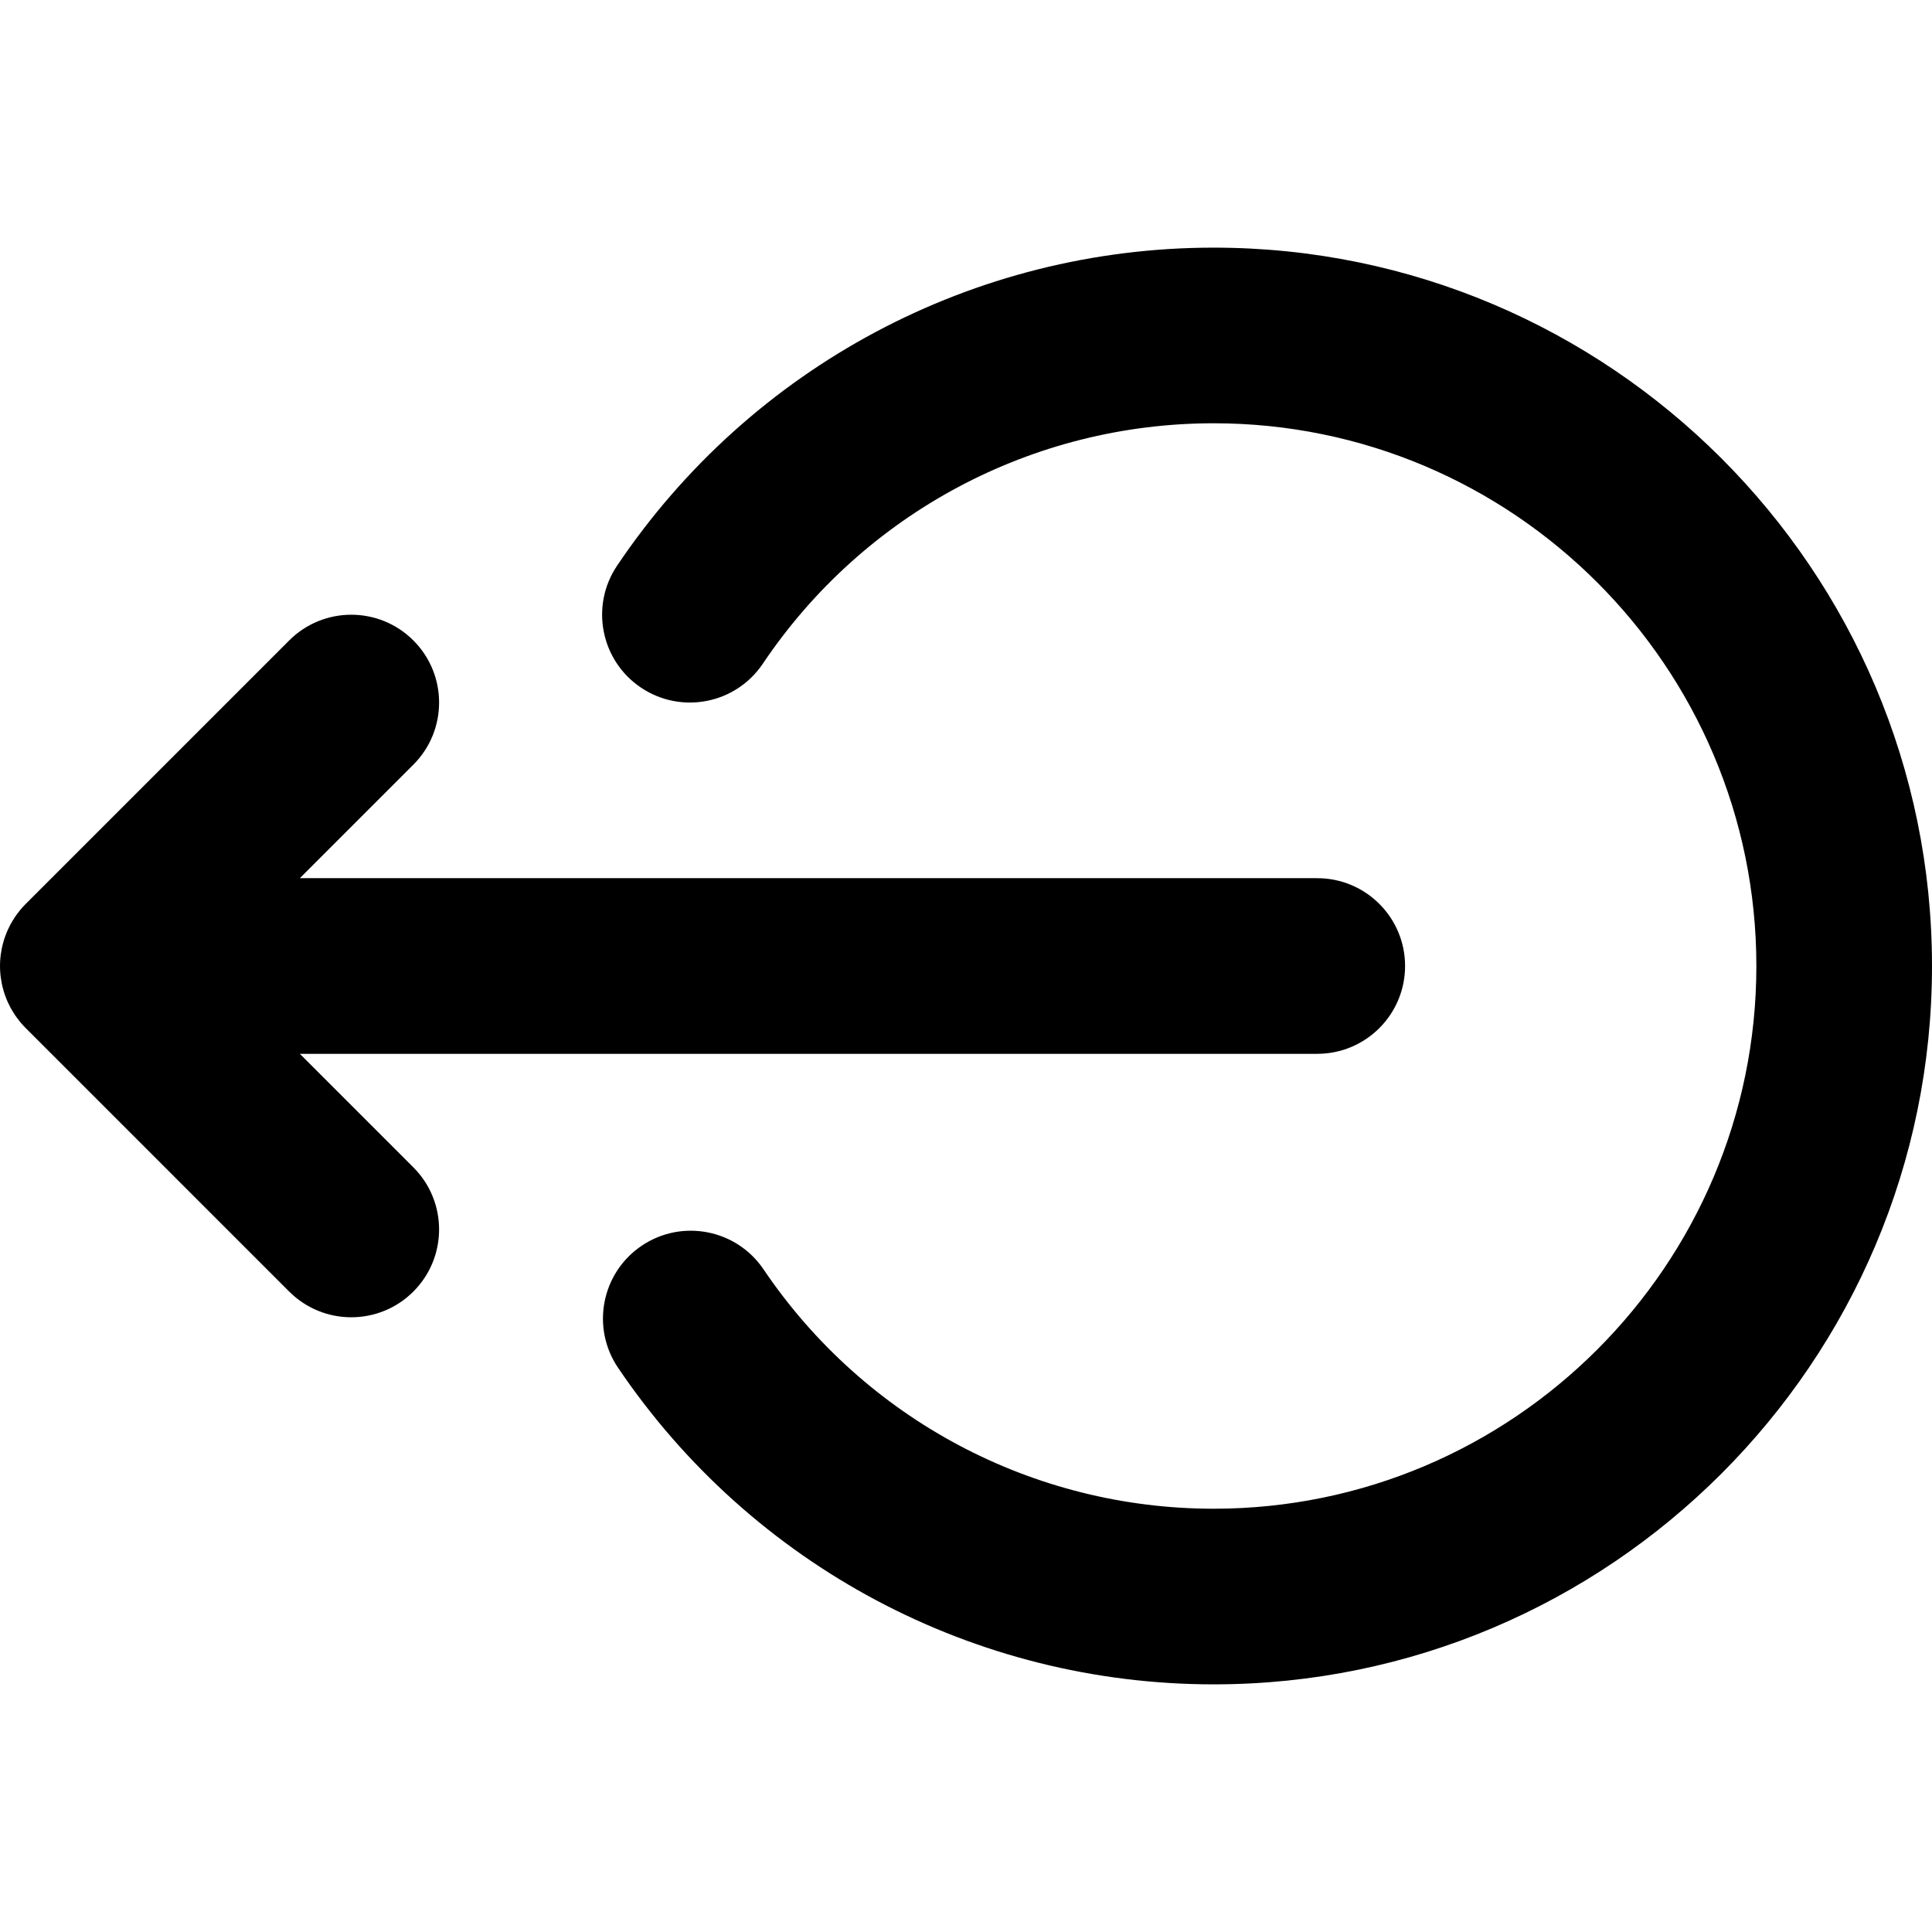
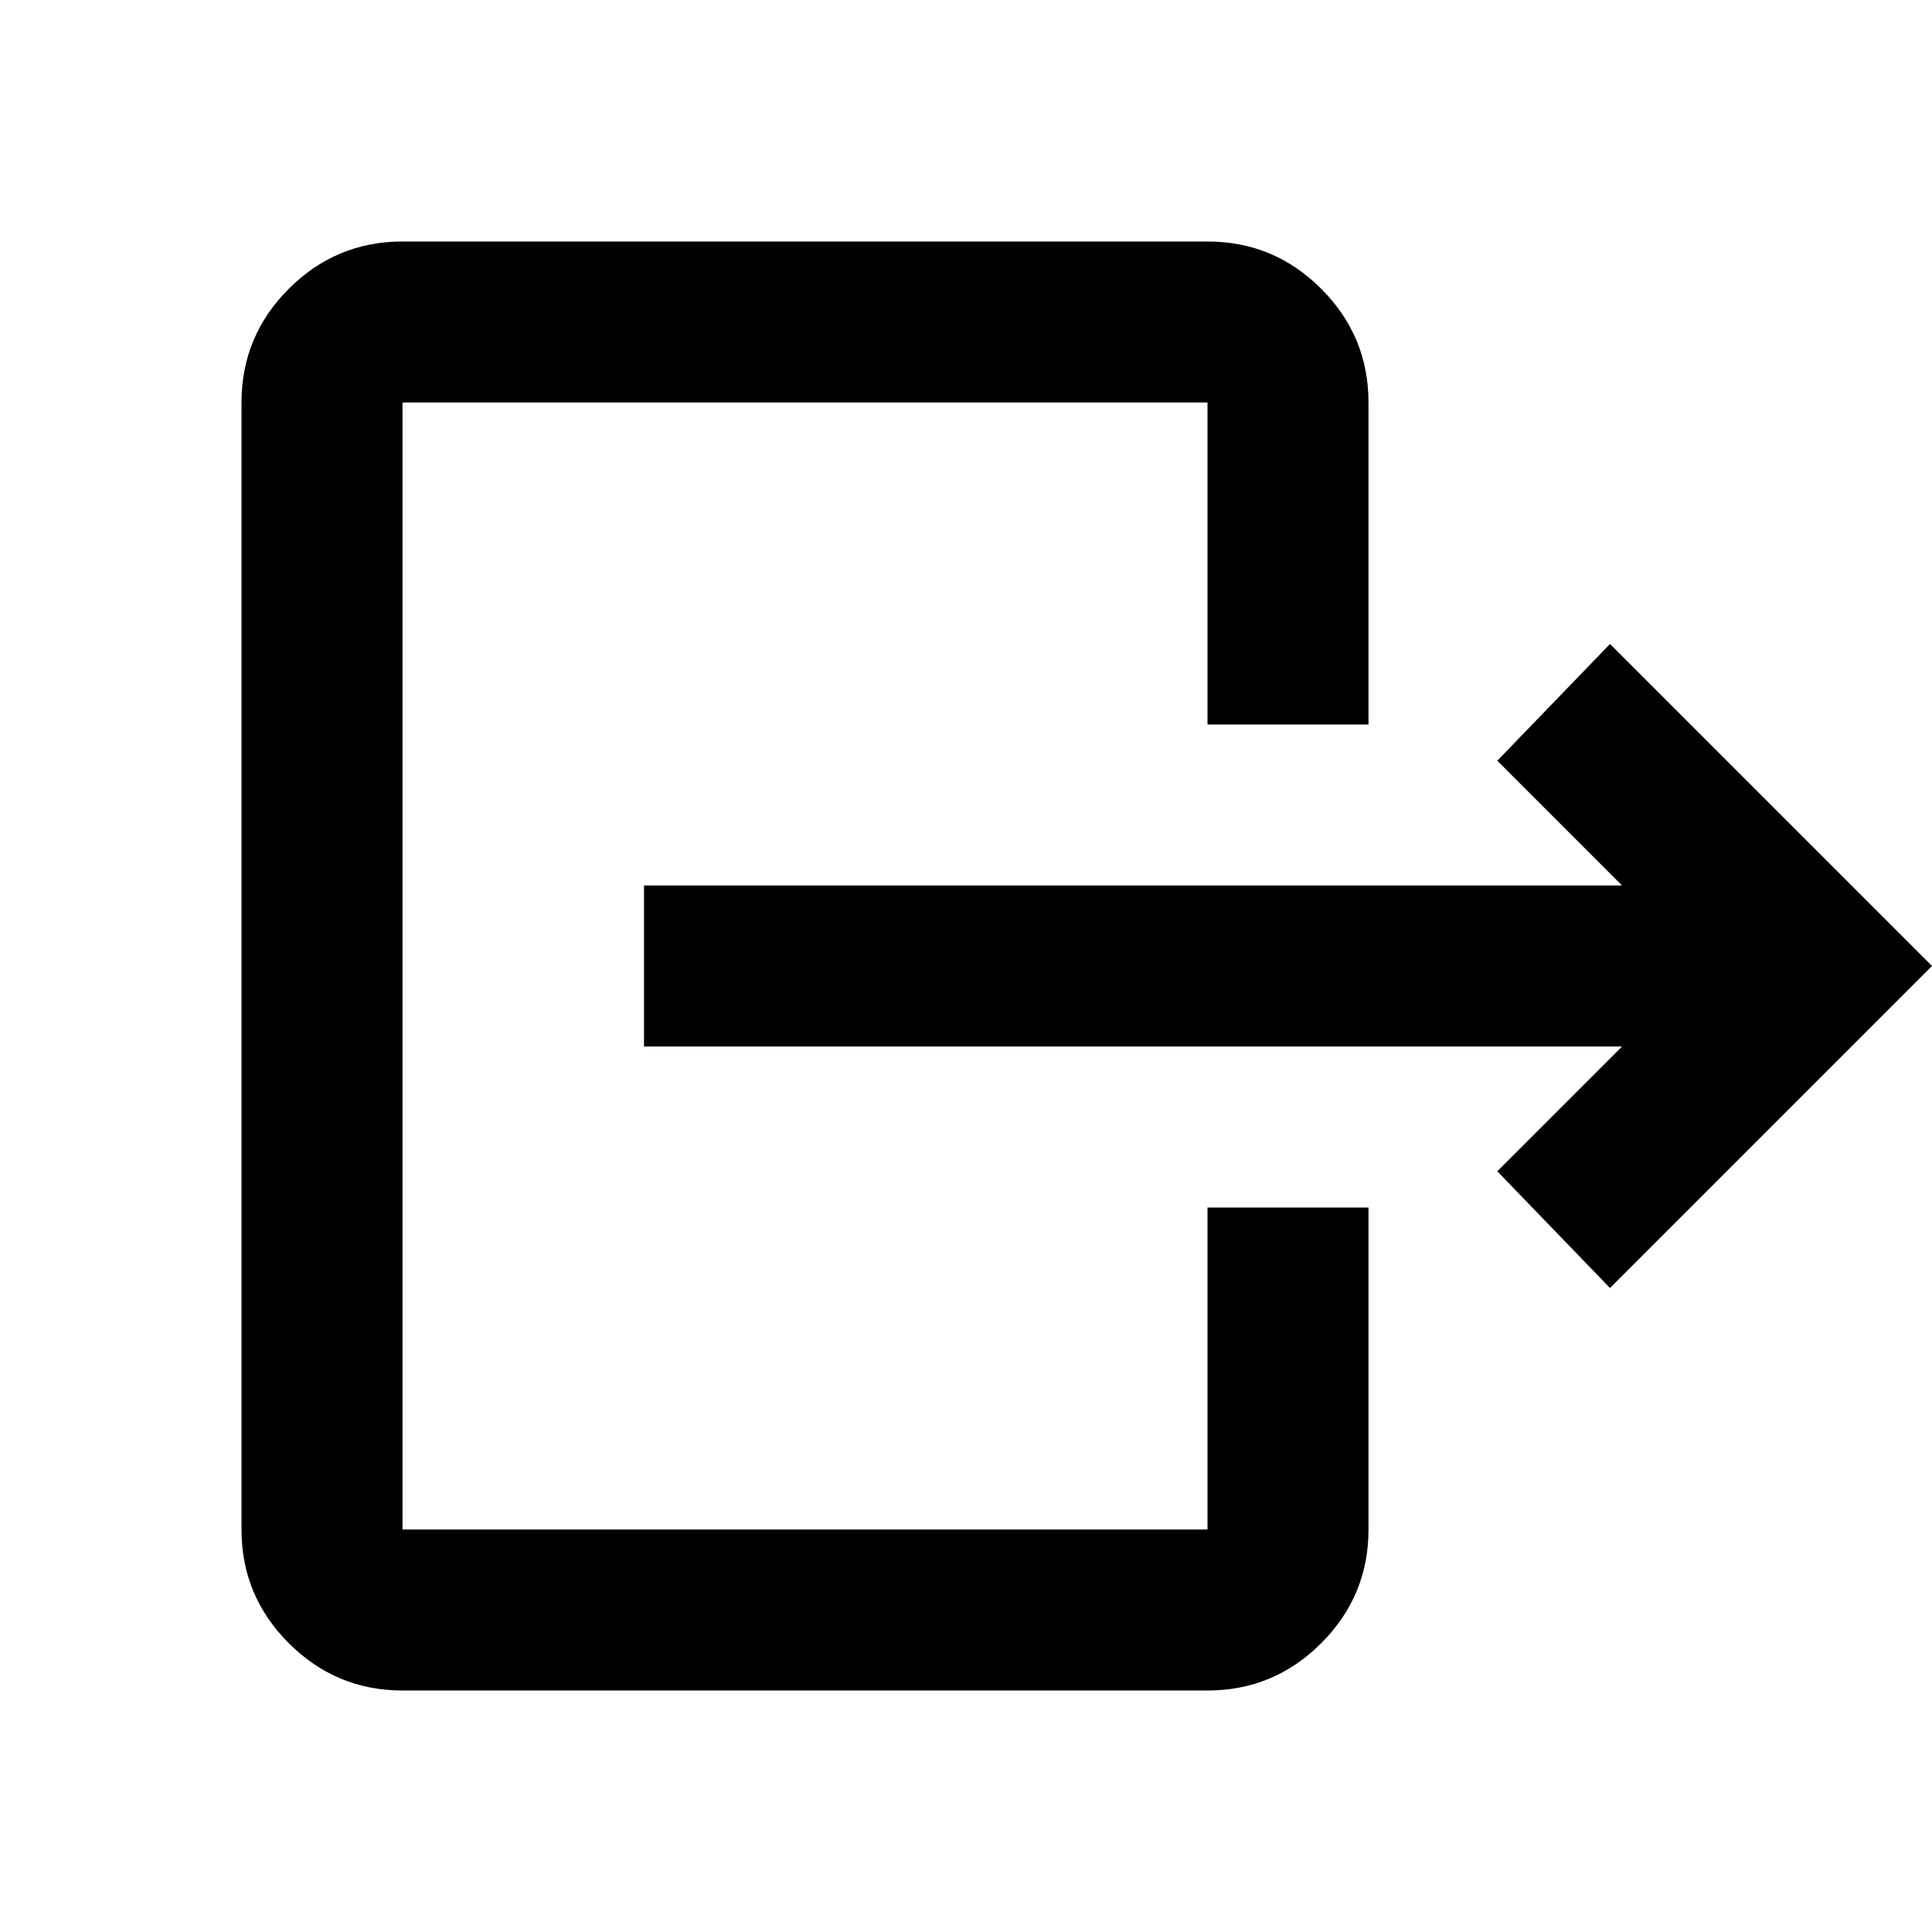
- <svg xmlns="http://www.w3.org/2000/svg" fill="#000000" height="800px" width="800px" version="1.1" id="Layer_1" viewBox="0 0 330 330" xml:space="preserve">
-   <g id="XMLID_2_">
-     <path id="XMLID_4_" d="M51.213,180h173.785c8.284,0,15-6.716,15-15s-6.716-15-15-15H51.213l19.394-19.393   c5.858-5.857,5.858-15.355,0-21.213c-5.856-5.858-15.354-5.858-21.213,0L4.397,154.391c-0.348,0.347-0.676,0.71-0.988,1.09   c-0.076,0.093-0.141,0.193-0.215,0.288c-0.229,0.291-0.454,0.583-0.66,0.891c-0.06,0.09-0.109,0.185-0.168,0.276   c-0.206,0.322-0.408,0.647-0.59,0.986c-0.035,0.067-0.064,0.138-0.099,0.205c-0.189,0.367-0.371,0.739-0.53,1.123   c-0.02,0.047-0.034,0.097-0.053,0.145c-0.163,0.404-0.314,0.813-0.442,1.234c-0.017,0.053-0.026,0.108-0.041,0.162   c-0.121,0.413-0.232,0.83-0.317,1.257c-0.025,0.127-0.036,0.258-0.059,0.386c-0.062,0.354-0.124,0.708-0.159,1.069   C0.025,163.998,0,164.498,0,165s0.025,1.002,0.076,1.498c0.035,0.366,0.099,0.723,0.16,1.08c0.022,0.124,0.033,0.251,0.058,0.374   c0.086,0.431,0.196,0.852,0.318,1.269c0.015,0.049,0.024,0.101,0.039,0.15c0.129,0.423,0.28,0.836,0.445,1.244   c0.018,0.044,0.031,0.091,0.05,0.135c0.16,0.387,0.343,0.761,0.534,1.13c0.033,0.065,0.061,0.133,0.095,0.198   c0.184,0.341,0.387,0.669,0.596,0.994c0.056,0.088,0.104,0.181,0.162,0.267c0.207,0.309,0.434,0.603,0.662,0.895   c0.073,0.094,0.138,0.193,0.213,0.285c0.313,0.379,0.641,0.743,0.988,1.09l44.997,44.997C52.322,223.536,56.161,225,60,225   s7.678-1.464,10.606-4.394c5.858-5.858,5.858-15.355,0-21.213L51.213,180z" />
-     <path id="XMLID_5_" d="M207.299,42.299c-40.944,0-79.038,20.312-101.903,54.333c-4.62,6.875-2.792,16.195,4.083,20.816   c6.876,4.62,16.195,2.794,20.817-4.083c17.281-25.715,46.067-41.067,77.003-41.067C258.414,72.299,300,113.884,300,165   s-41.586,92.701-92.701,92.701c-30.845,0-59.584-15.283-76.878-40.881c-4.639-6.865-13.961-8.669-20.827-4.032   c-6.864,4.638-8.67,13.962-4.032,20.826c22.881,33.868,60.913,54.087,101.737,54.087C274.956,287.701,330,232.658,330,165   S274.956,42.299,207.299,42.299z" />
-   </g>
+ <svg xmlns="http://www.w3.org/2000/svg" height="24" viewBox="0 -960 960 960" width="24">
+   <path d="M806-440H320v-80h486l-62-62 56-58 160 160-160 160-56-58 62-62ZM600-600v-160H200v560h400v-160h80v160q0 33-23.5 56.5T600-120H200q-33 0-56.5-23.5T120-200v-560q0-33 23.5-56.5T200-840h400q33 0 56.5 23.5T680-760v160h-80Z" />
</svg>
